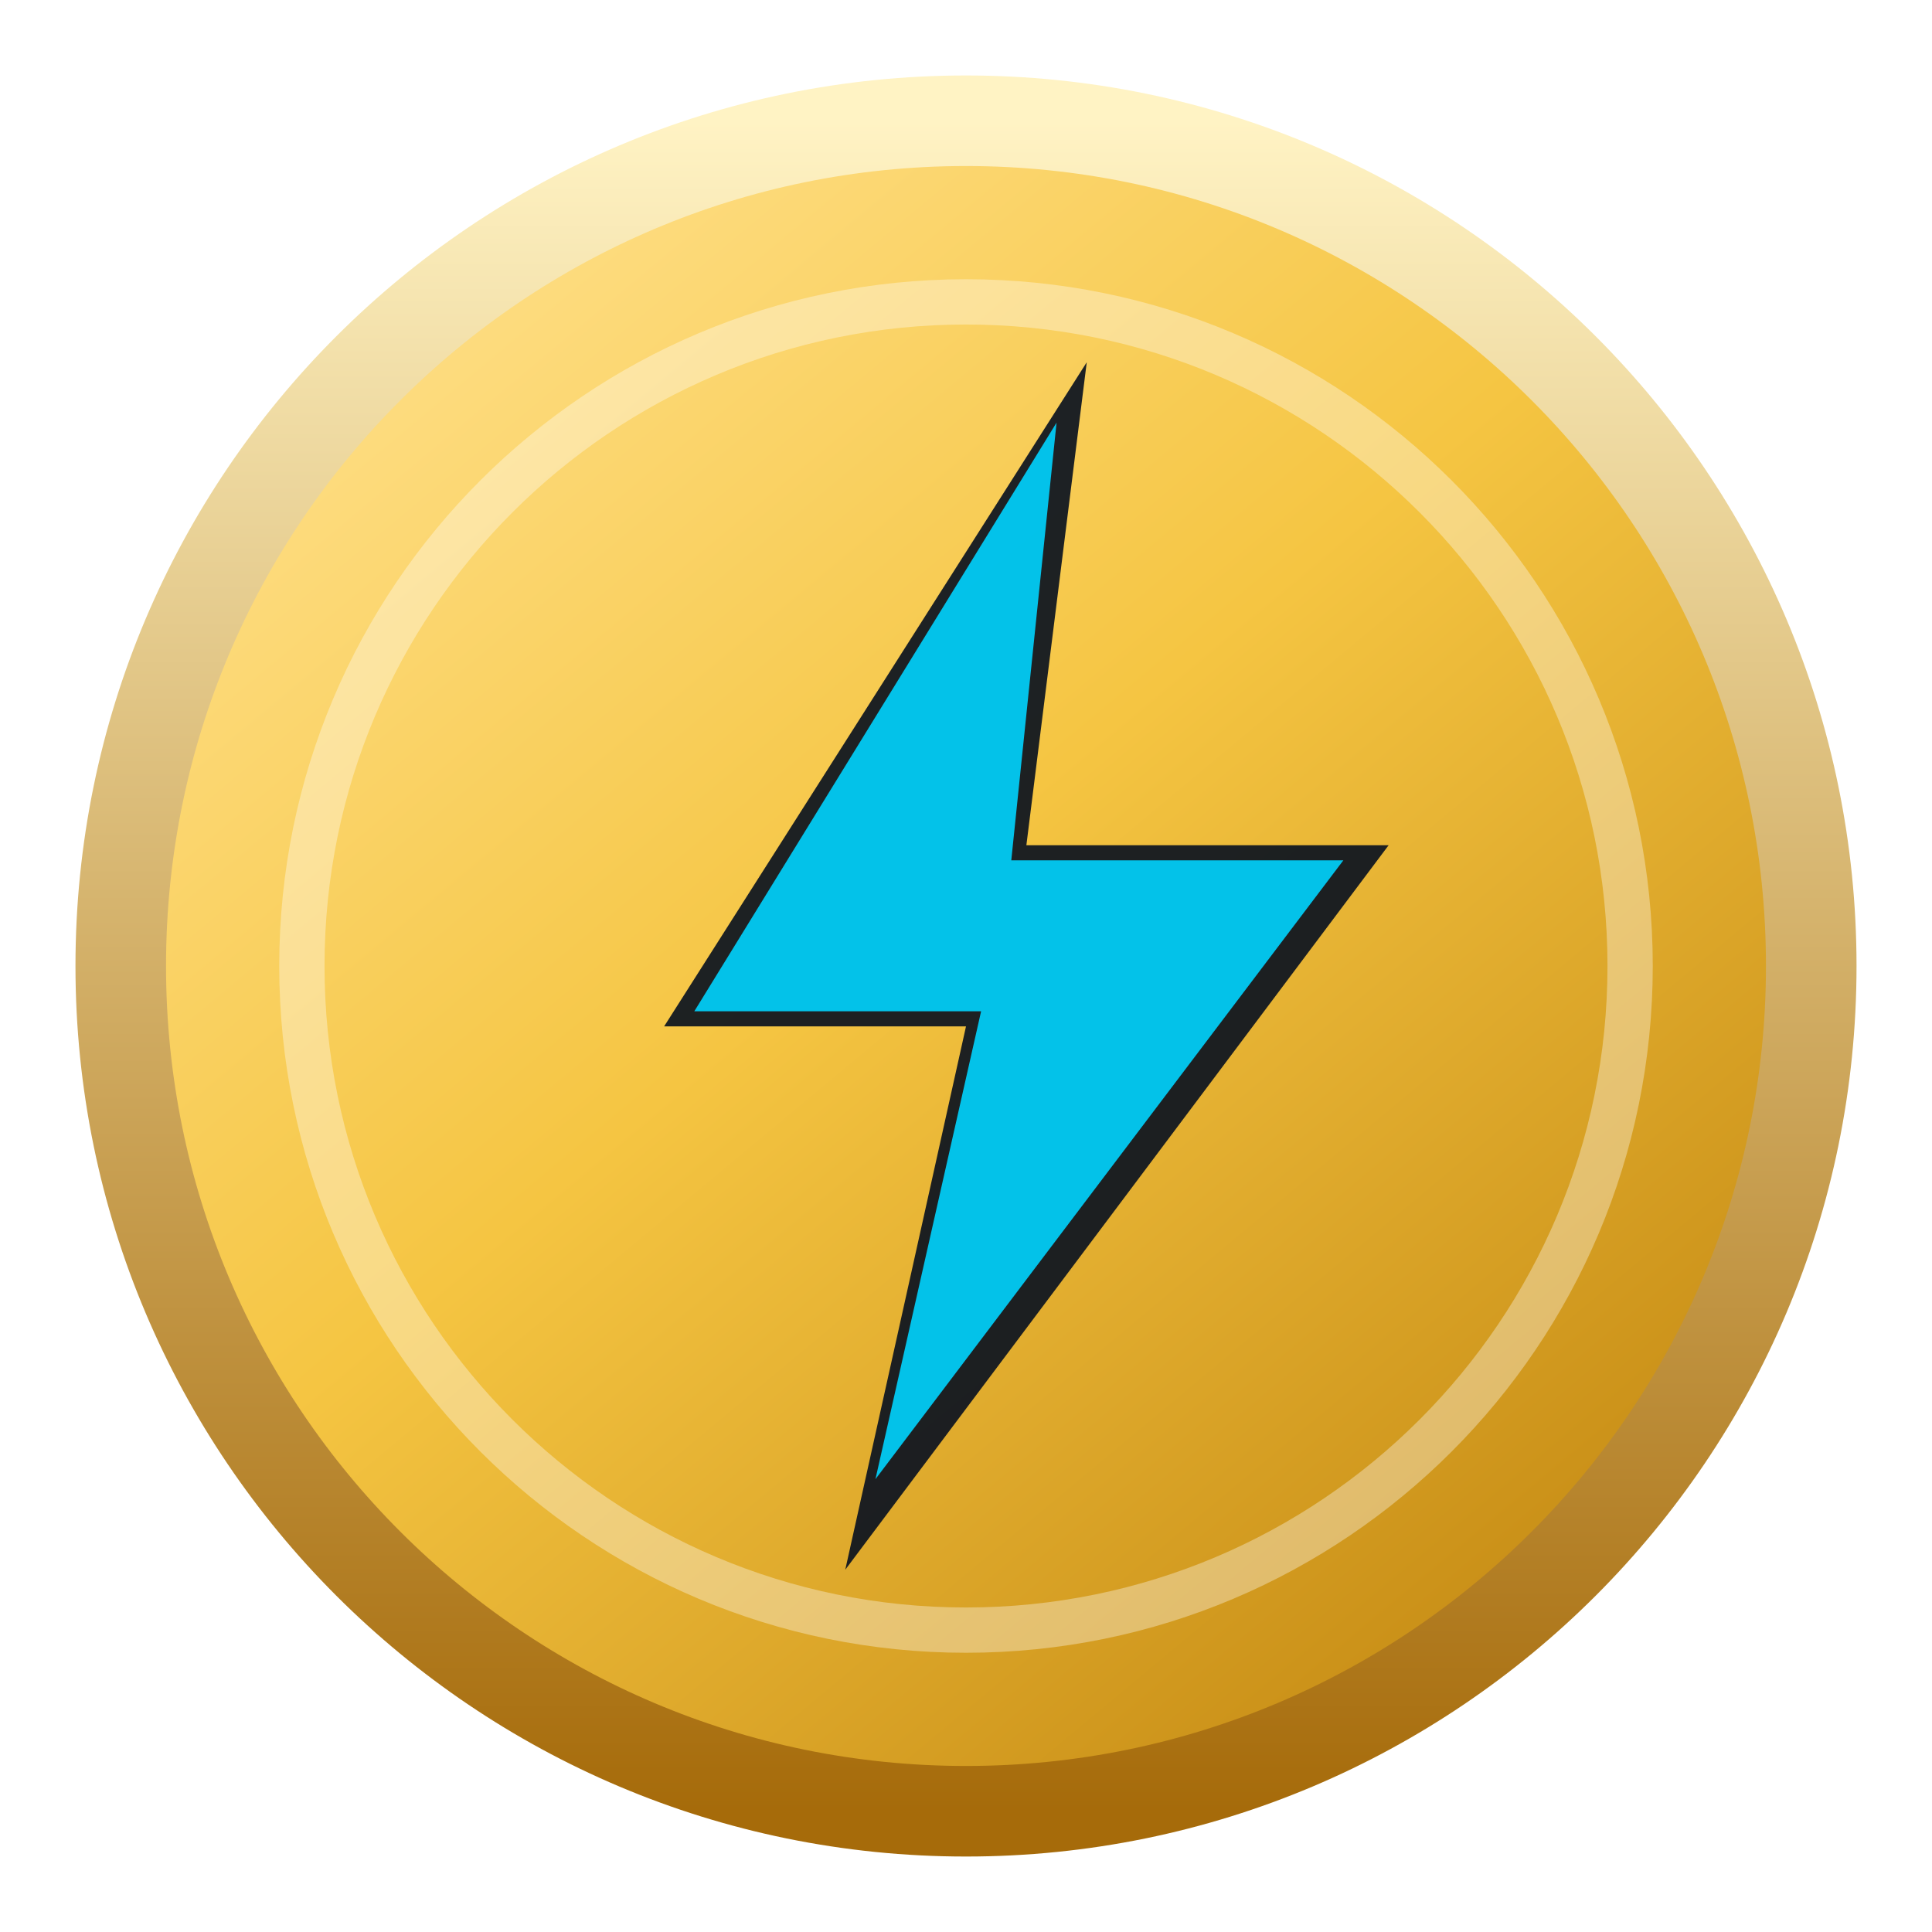
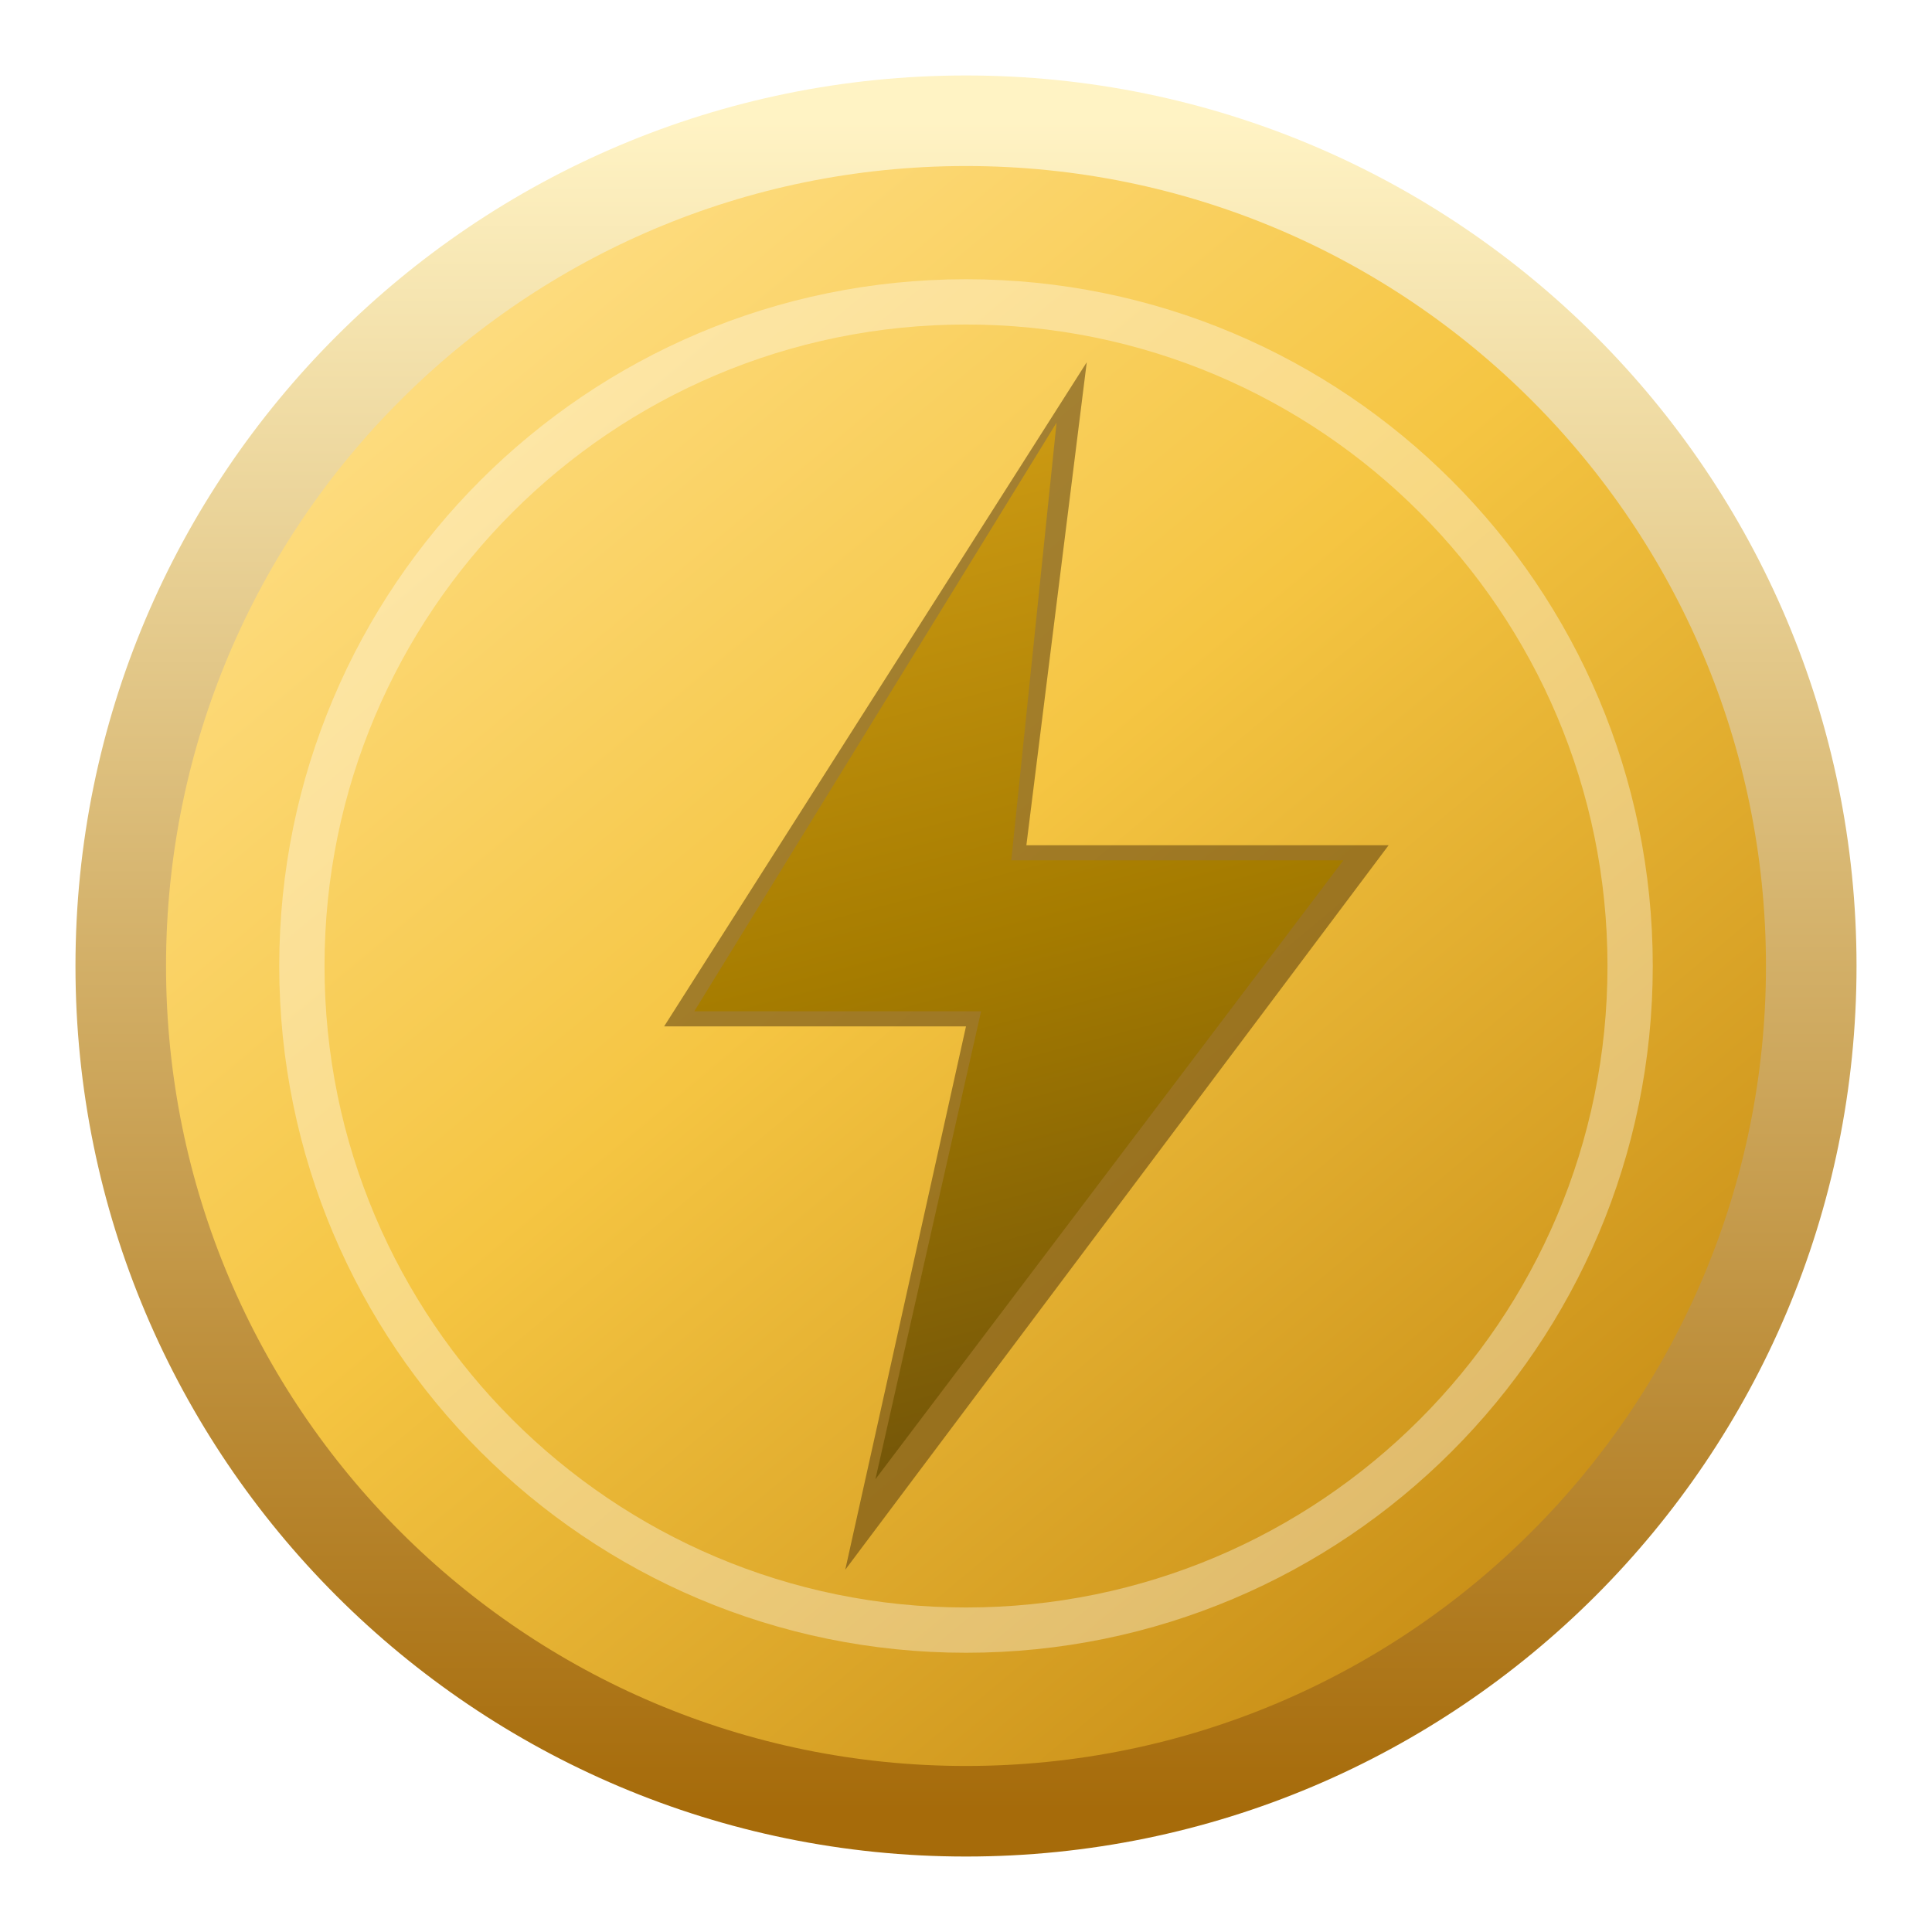
<svg xmlns="http://www.w3.org/2000/svg" viewBox="0 0 64 64" fill="none">
  <defs>
    <linearGradient id="g" x1="12" y1="8" x2="52" y2="56" gradientUnits="userSpaceOnUse">
      <stop stop-color="#FFE08A" />
      <stop offset="0.45" stop-color="#F5C542" />
      <stop offset="1" stop-color="#C48912" />
    </linearGradient>
    <linearGradient id="rim" x1="32" y1="4" x2="32" y2="60" gradientUnits="userSpaceOnUse">
      <stop stop-color="#FFF3C4" />
      <stop offset="1" stop-color="#A66B0A" />
    </linearGradient>
+     <linearGradient id="bolt" x1="28" y1="12" x2="38" y2="50" gradientUnits="userSpaceOnUse">
+       <stop stop-color="#D4A017" />
+       <stop offset="0.5" stop-color="#A67C00" />
+       <stop offset="1" stop-color="#6B4F0A" />
+     </linearGradient>
  </defs>
  <circle cx="32" cy="32" r="28" fill="url(#g)" stroke="url(#rim)" stroke-width="3" />
  <circle cx="32" cy="32" r="22" fill="none" stroke="rgba(255,255,255,0.35)" stroke-width="1.5" />
-   <path d="M36 12 L22 34 H32 L28 52 L46 28 H34 L36 12Z" fill="#0B1220" opacity="0.92" />
-   <path d="M35 14 L23 33.5 H32.5 L29 49 L44.5 28.5 H33.5 L35 14Z" fill="#00D4FF" opacity="0.9" />
+   <path d="M36 12 L22 34 H32 L28 52 L46 28 H34 L36 12Z" fill="#5C4010" opacity="0.55" />
+   <path d="M35 14 L23 33.5 H32.5 L29 49 L44.5 28.5 H33.5 L35 14Z" fill="url(#bolt)" />
</svg>
